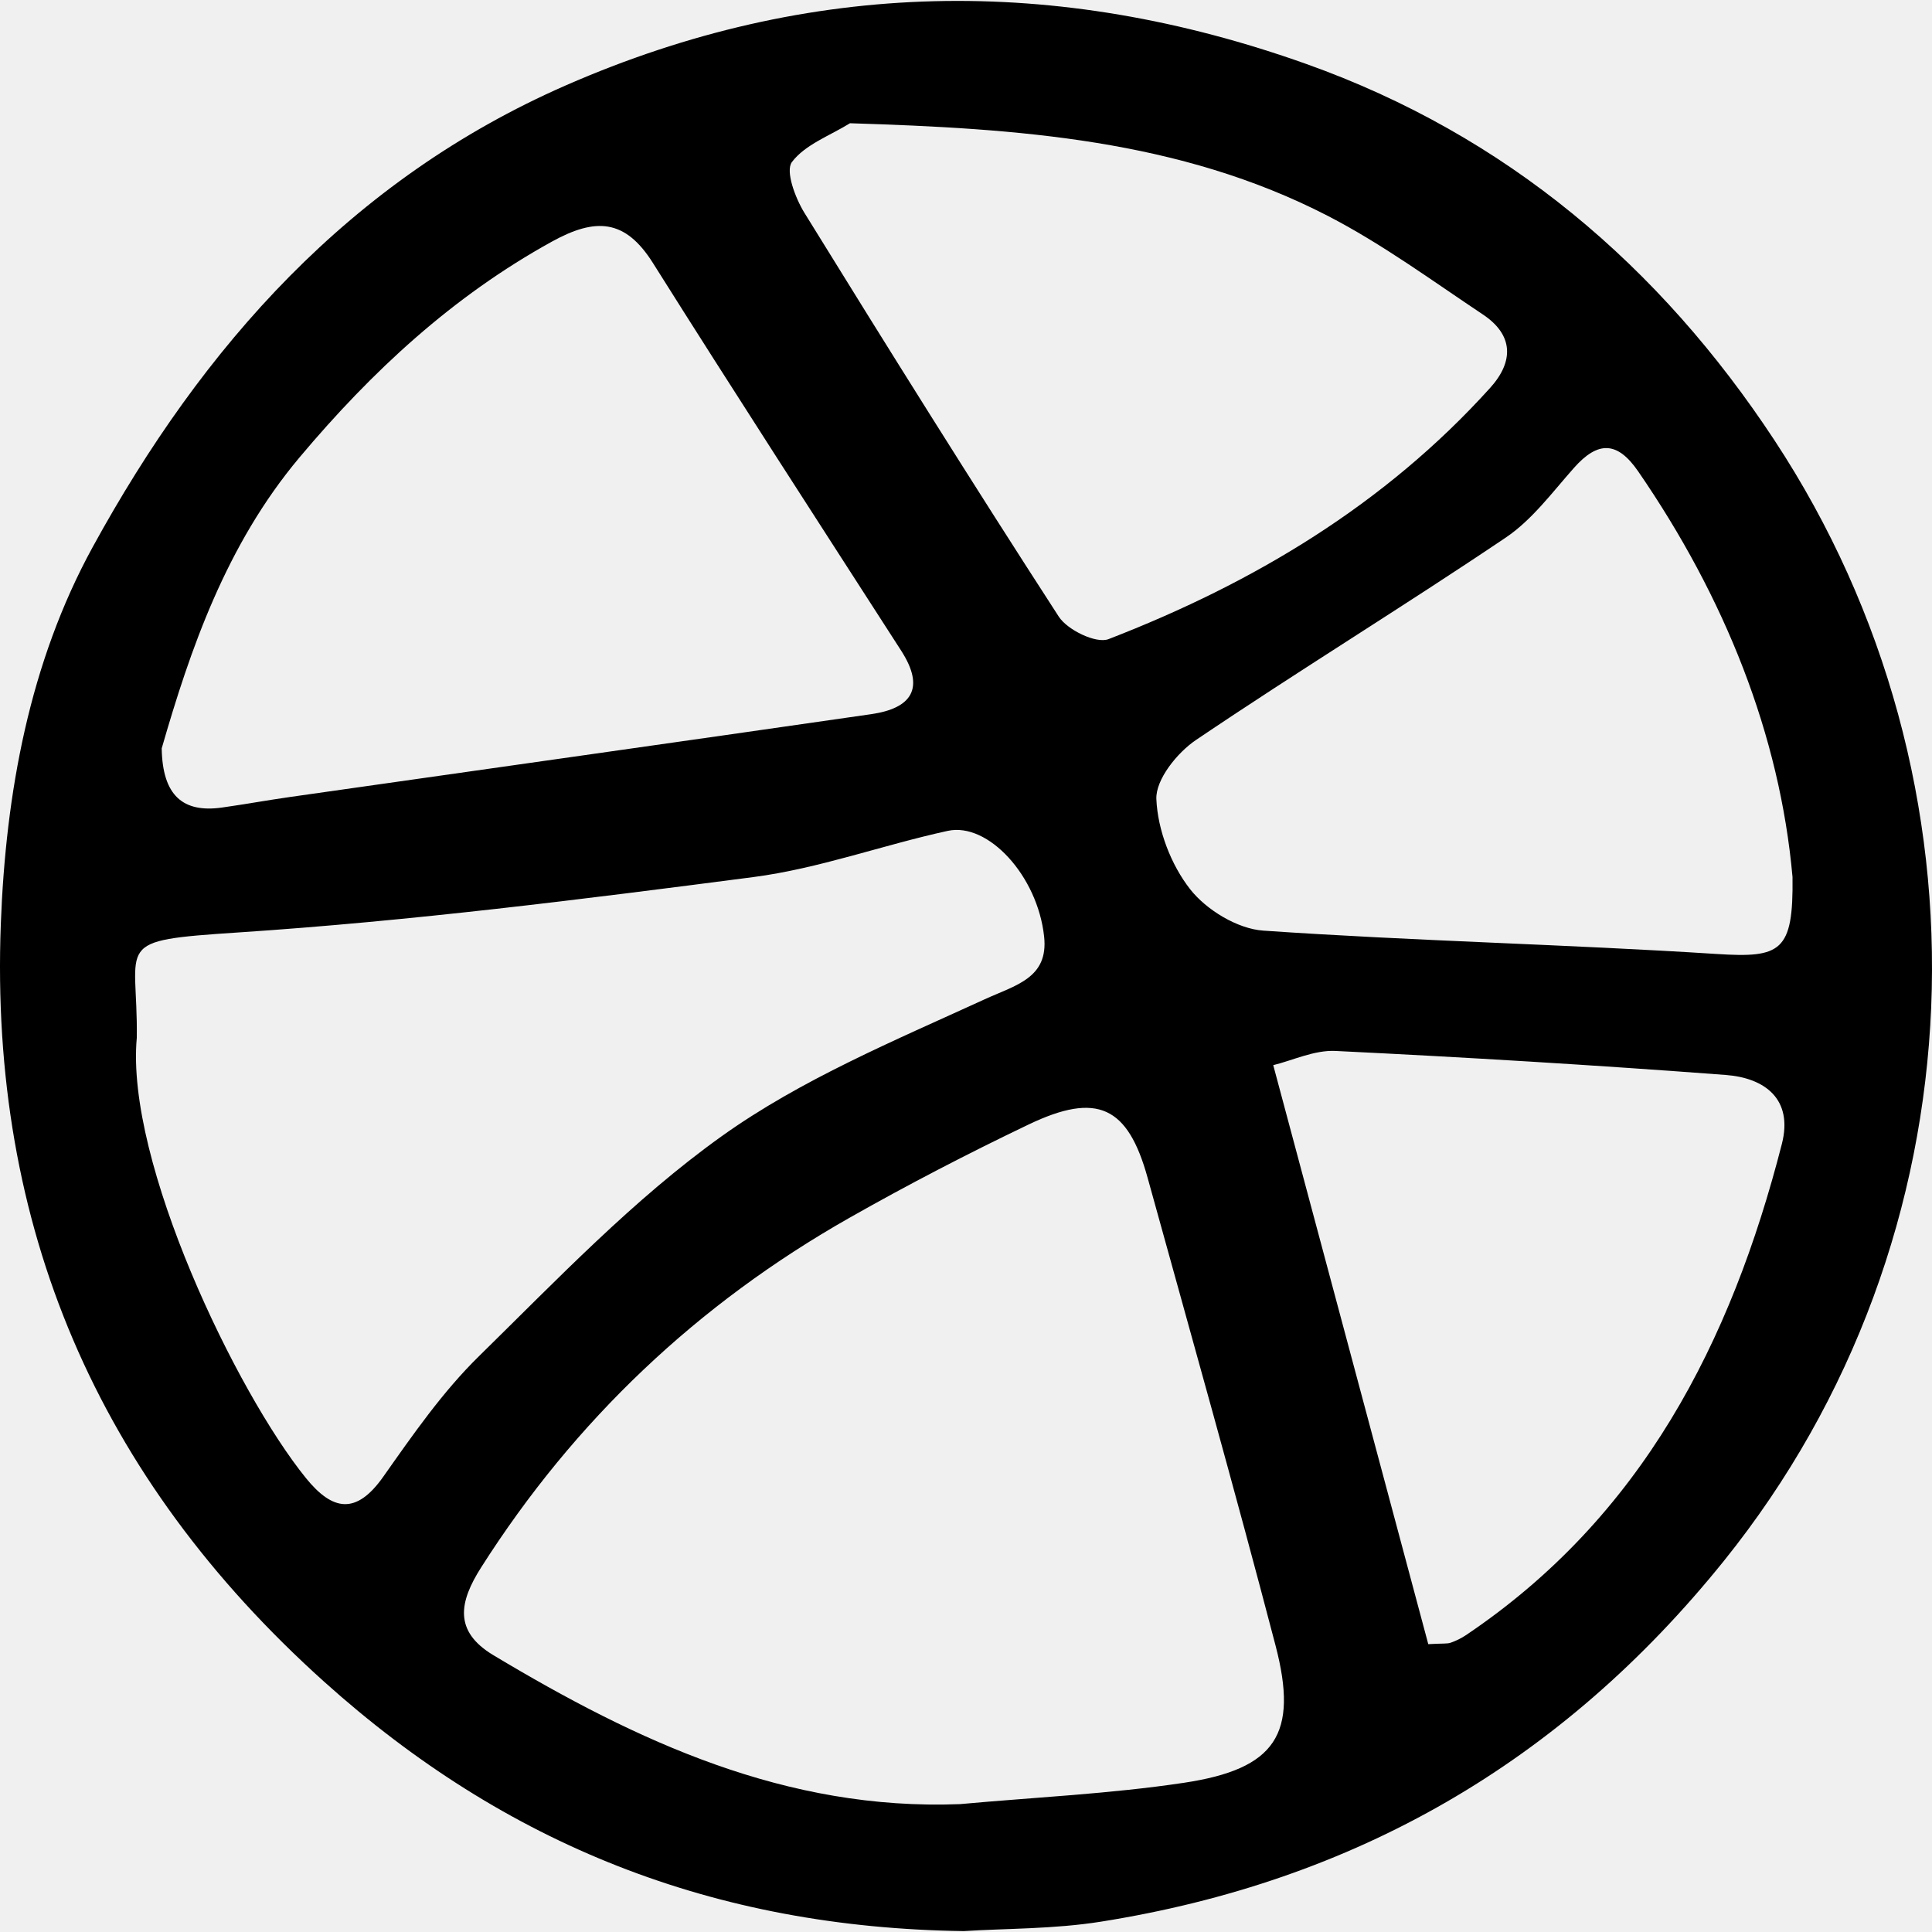
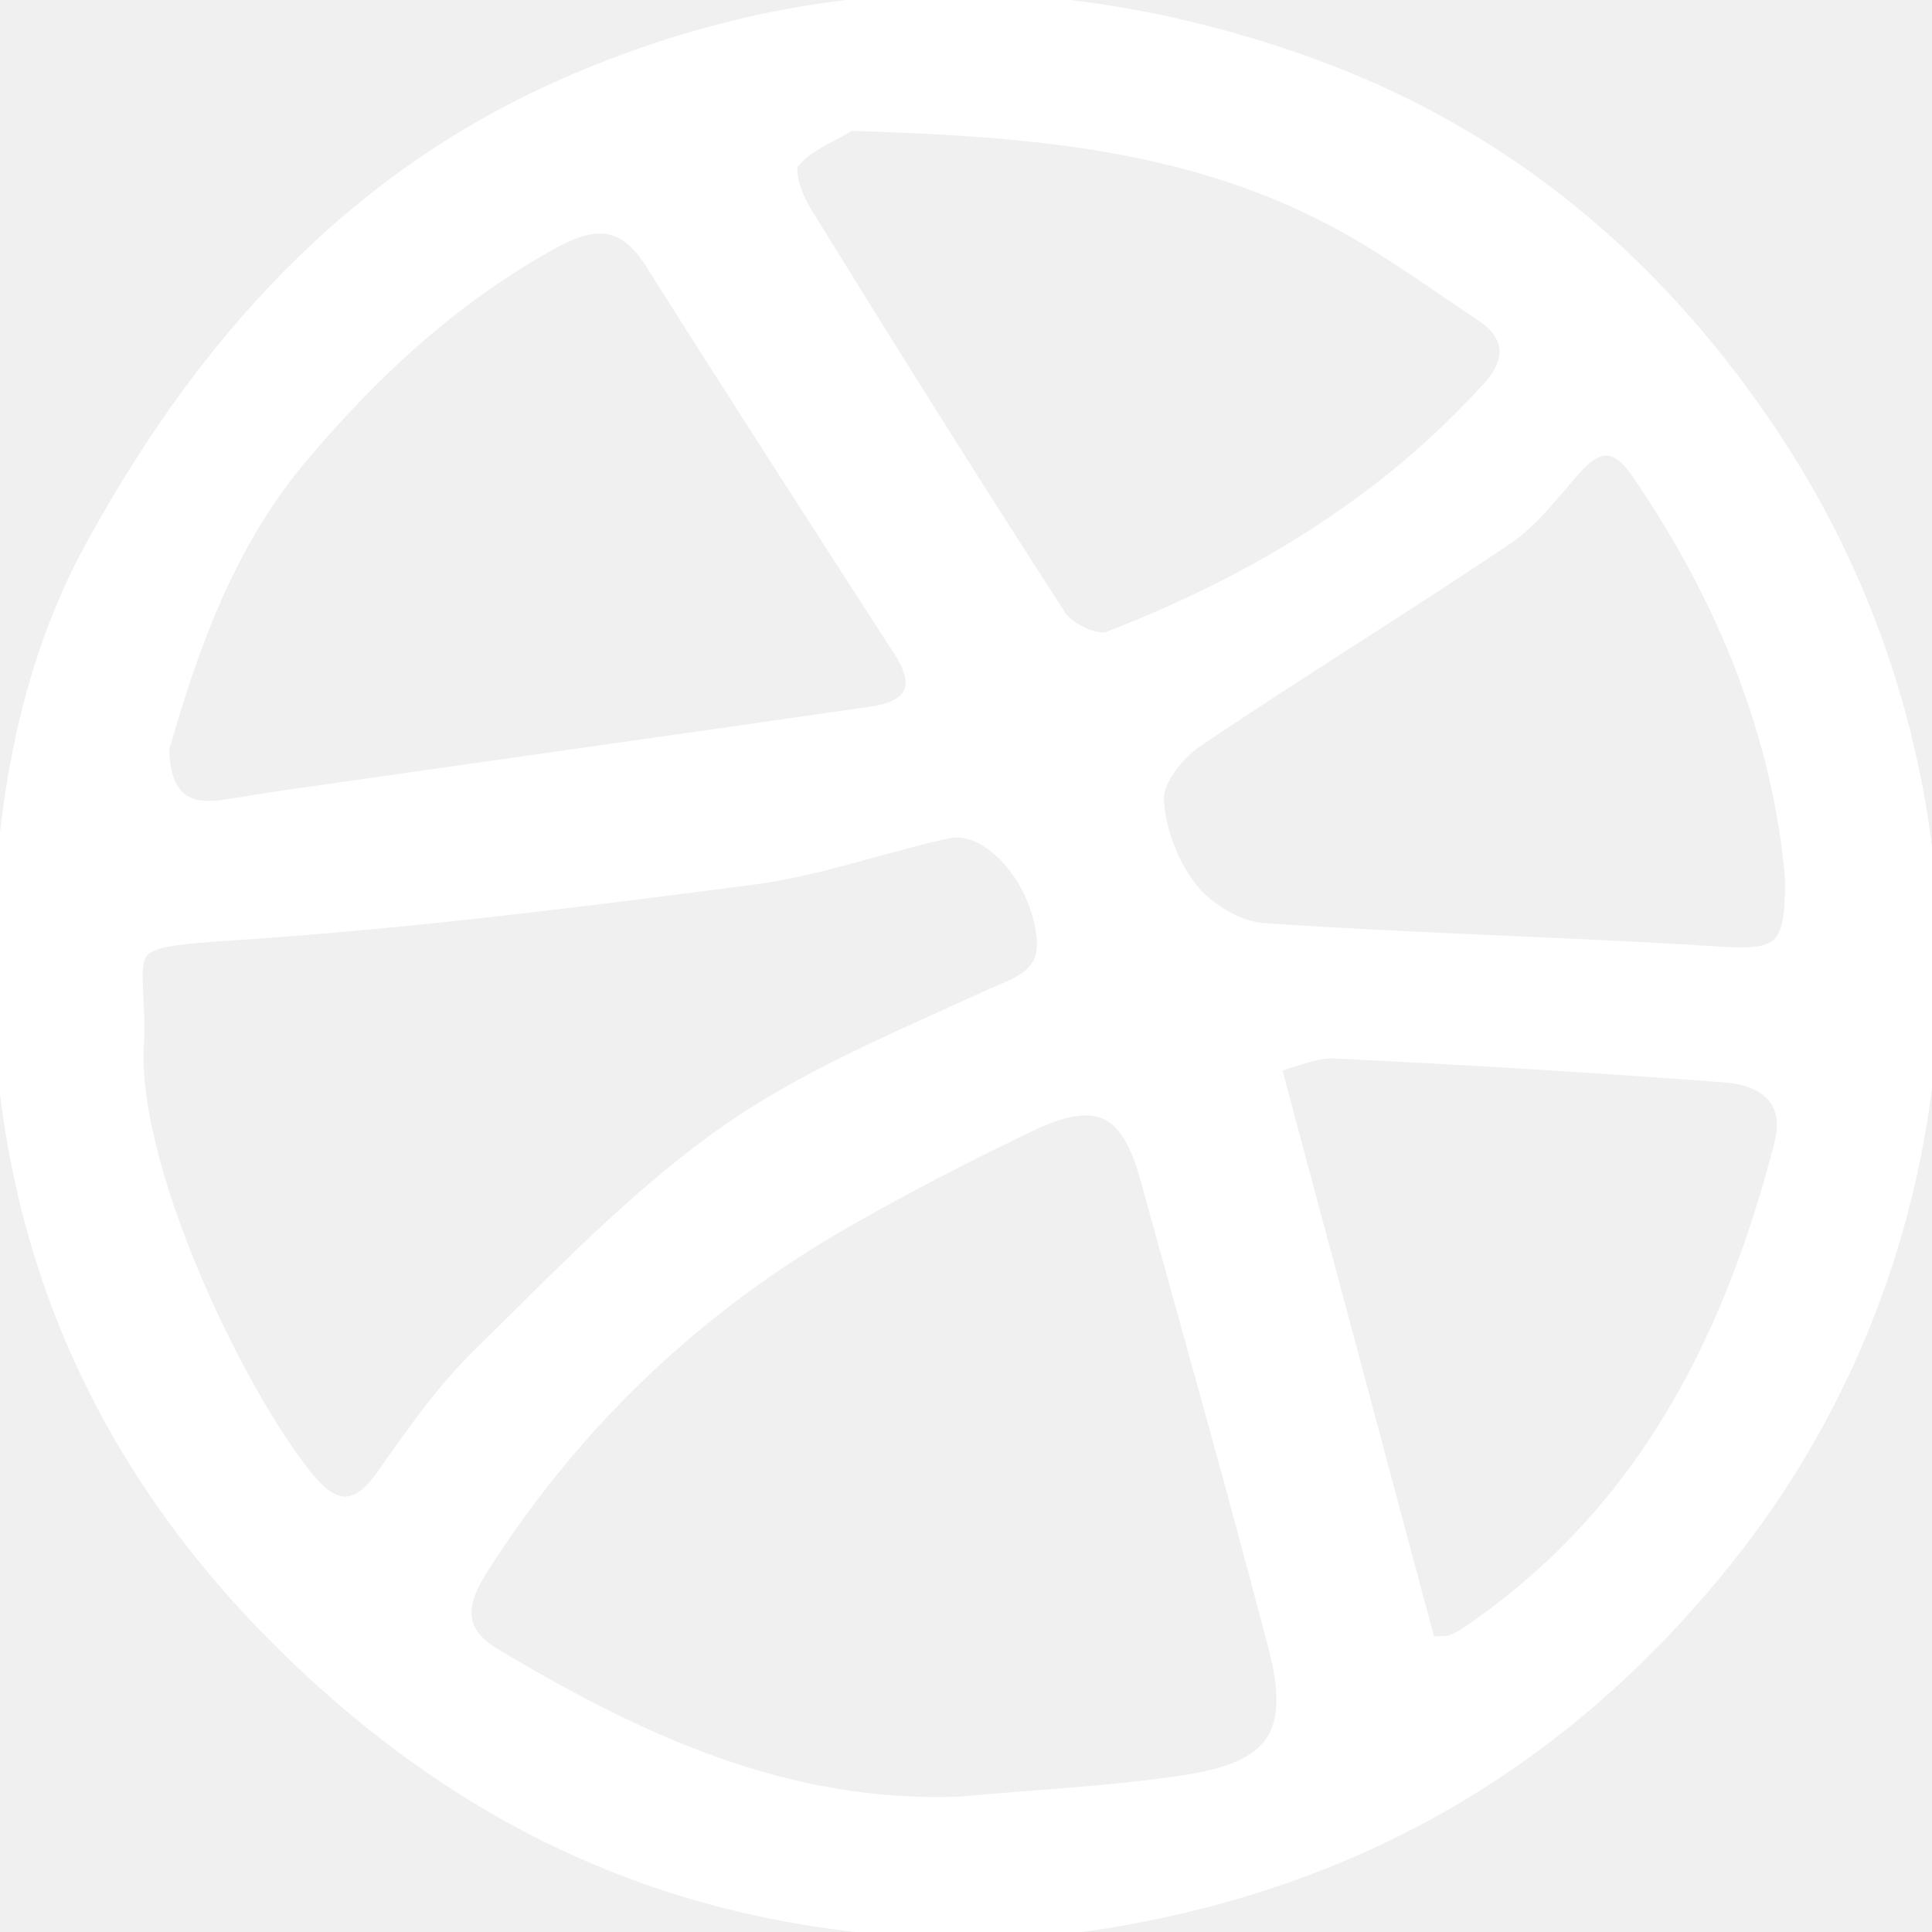
- <svg xmlns="http://www.w3.org/2000/svg" enable-background="new 0 0 128 128" viewBox="0 0 128 128">
+ <svg xmlns="http://www.w3.org/2000/svg" stroke="white" fill="white" enable-background="new 0 0 128 128" viewBox="0 0 128 128">
  <path fill-rule="evenodd" d="M63.855,127.939c-16.545-0.216-30.372-5.722-42.402-16.541C6.437,97.893-0.699,81.239,0.054,61.218C0.38,52.54,1.948,43.902,6.141,36.243c7.289-13.31,17.067-24.34,31.36-30.593c16.157-7.068,32.492-7.313,49.052-1.409c13.254,4.725,23.423,13.403,31.01,24.928c14.909,22.653,13.893,52.821-3.35,74.244c-10.775,13.387-24.475,21.235-41.277,23.903C69.806,127.813,66.589,127.764,63.855,127.939z M63.601,119.528c4.947-0.452,9.928-0.677,14.833-1.413c6.087-0.913,7.609-3.219,6.075-9.091c-2.707-10.359-5.62-20.664-8.474-30.984c-1.312-4.747-3.337-5.716-7.89-3.537c-4.024,1.925-7.992,3.982-11.872,6.183c-10.036,5.694-18.189,13.399-24.397,23.161c-1.445,2.274-1.846,4.22,0.816,5.816C42.212,115.372,52.084,119.977,63.601,119.528z M9.063,68.754c-0.757,8.225,6.624,23.528,11.212,29.18c1.763,2.171,3.325,2.443,5.117-0.097c1.957-2.776,3.928-5.62,6.337-7.982c5.167-5.065,10.226-10.387,16.07-14.567c5.278-3.773,11.462-6.343,17.416-9.072c2.084-0.955,4.256-1.409,3.961-4.163c-0.432-4.031-3.715-7.587-6.38-7.007c-4.318,0.94-8.538,2.497-12.894,3.064c-11.335,1.474-22.695,2.913-34.092,3.666C7.321,62.337,9.147,62.396,9.063,68.754z M10.714,49.581c0.049,3.143,1.421,4.282,3.985,3.922c1.508-0.212,3.009-0.486,4.519-0.701c12.832-1.828,25.668-3.633,38.497-5.486c2.66-0.384,3.611-1.692,1.987-4.212c-5.503-8.547-11.032-17.08-16.446-25.683c-1.842-2.926-3.801-3.006-6.684-1.418c-6.59,3.632-11.95,8.612-16.73,14.304C14.971,36.106,12.596,43.06,10.714,49.581z M56.314,8.165c-1.326,0.823-2.969,1.407-3.846,2.569c-0.447,0.594,0.22,2.384,0.823,3.361c5.539,8.97,11.127,17.913,16.857,26.76c0.573,0.883,2.476,1.805,3.292,1.49c9.611-3.715,18.304-8.914,25.288-16.649c1.573-1.742,1.556-3.502-0.482-4.86c-3.382-2.253-6.688-4.684-10.284-6.538C78.137,9.234,67.458,8.513,56.314,8.165z M118.759,58.107c-0.838-9.409-4.478-18.528-10.229-26.882c-1.387-2.015-2.672-2.004-4.244-0.234c-1.435,1.615-2.773,3.444-4.525,4.625c-6.777,4.567-13.754,8.836-20.526,13.411c-1.248,0.844-2.677,2.626-2.623,3.916c0.087,2.047,0.967,4.347,2.238,5.97c1.076,1.372,3.136,2.625,4.842,2.743c10.006,0.69,20.042,0.906,30.051,1.548C117.995,63.477,118.821,63.049,118.759,58.107z M84.356,70.569c3.516,13.129,6.914,25.822,10.271,38.36c0.988-0.055,1.257-0.015,1.484-0.095c0.356-0.124,0.705-0.295,1.018-0.505c11.647-7.837,17.552-19.388,20.923-32.535c0.765-2.982-1.136-4.38-3.714-4.575c-8.611-0.652-17.233-1.172-25.859-1.591C87.076,69.56,85.635,70.259,84.356,70.569z" clip-rule="evenodd" />
</svg>
